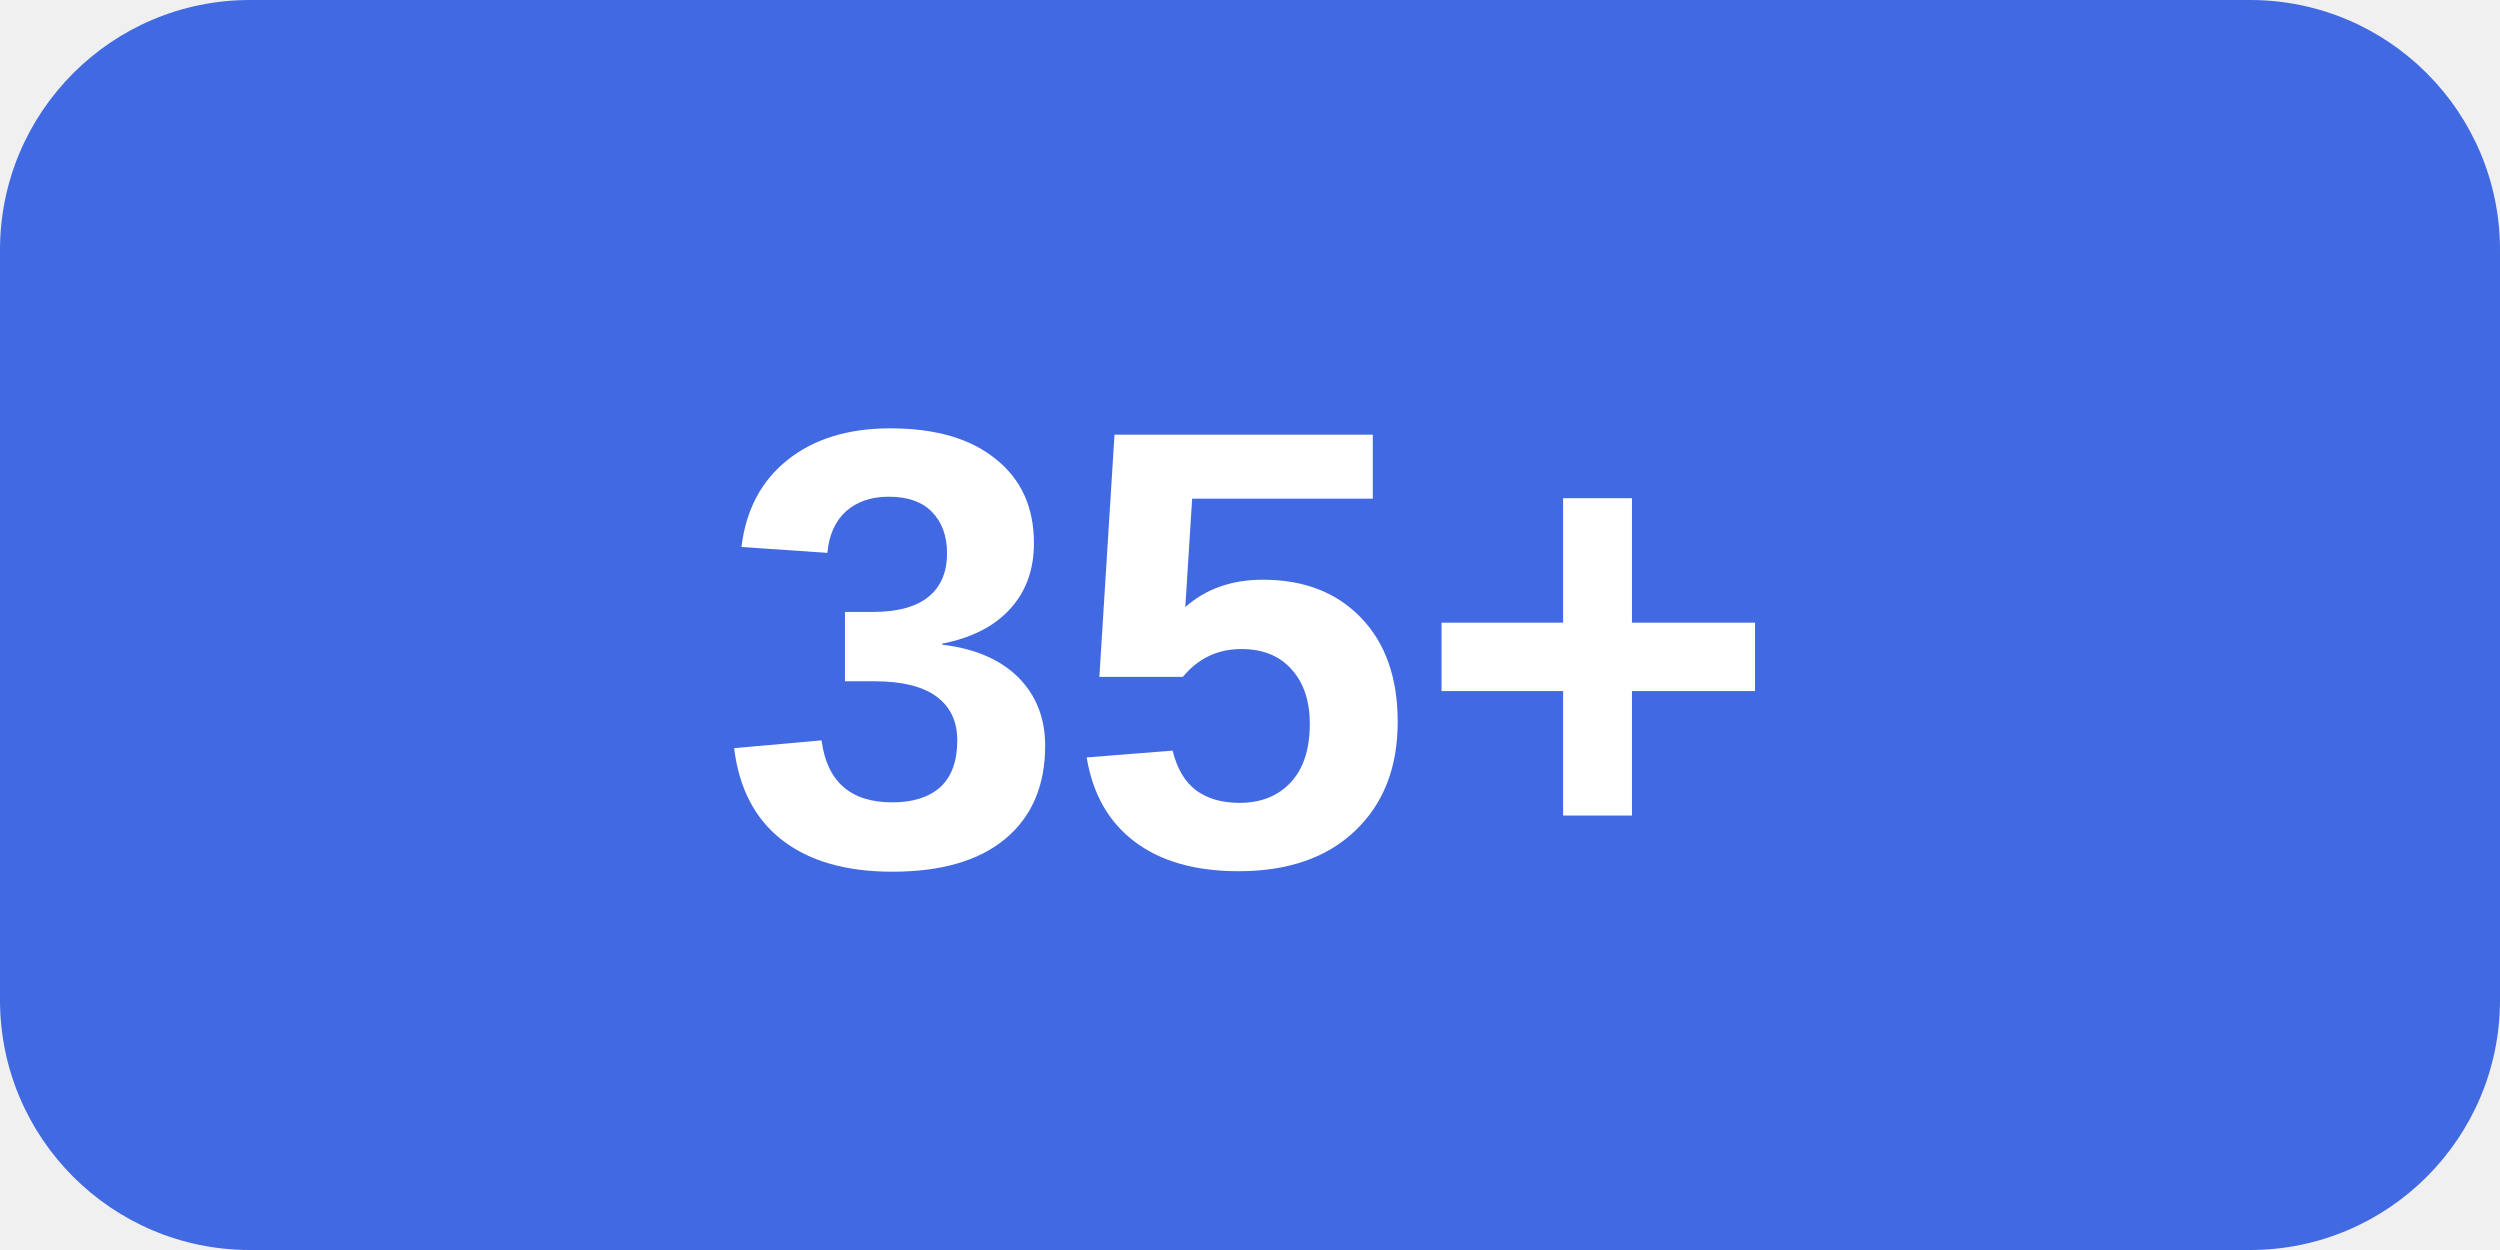
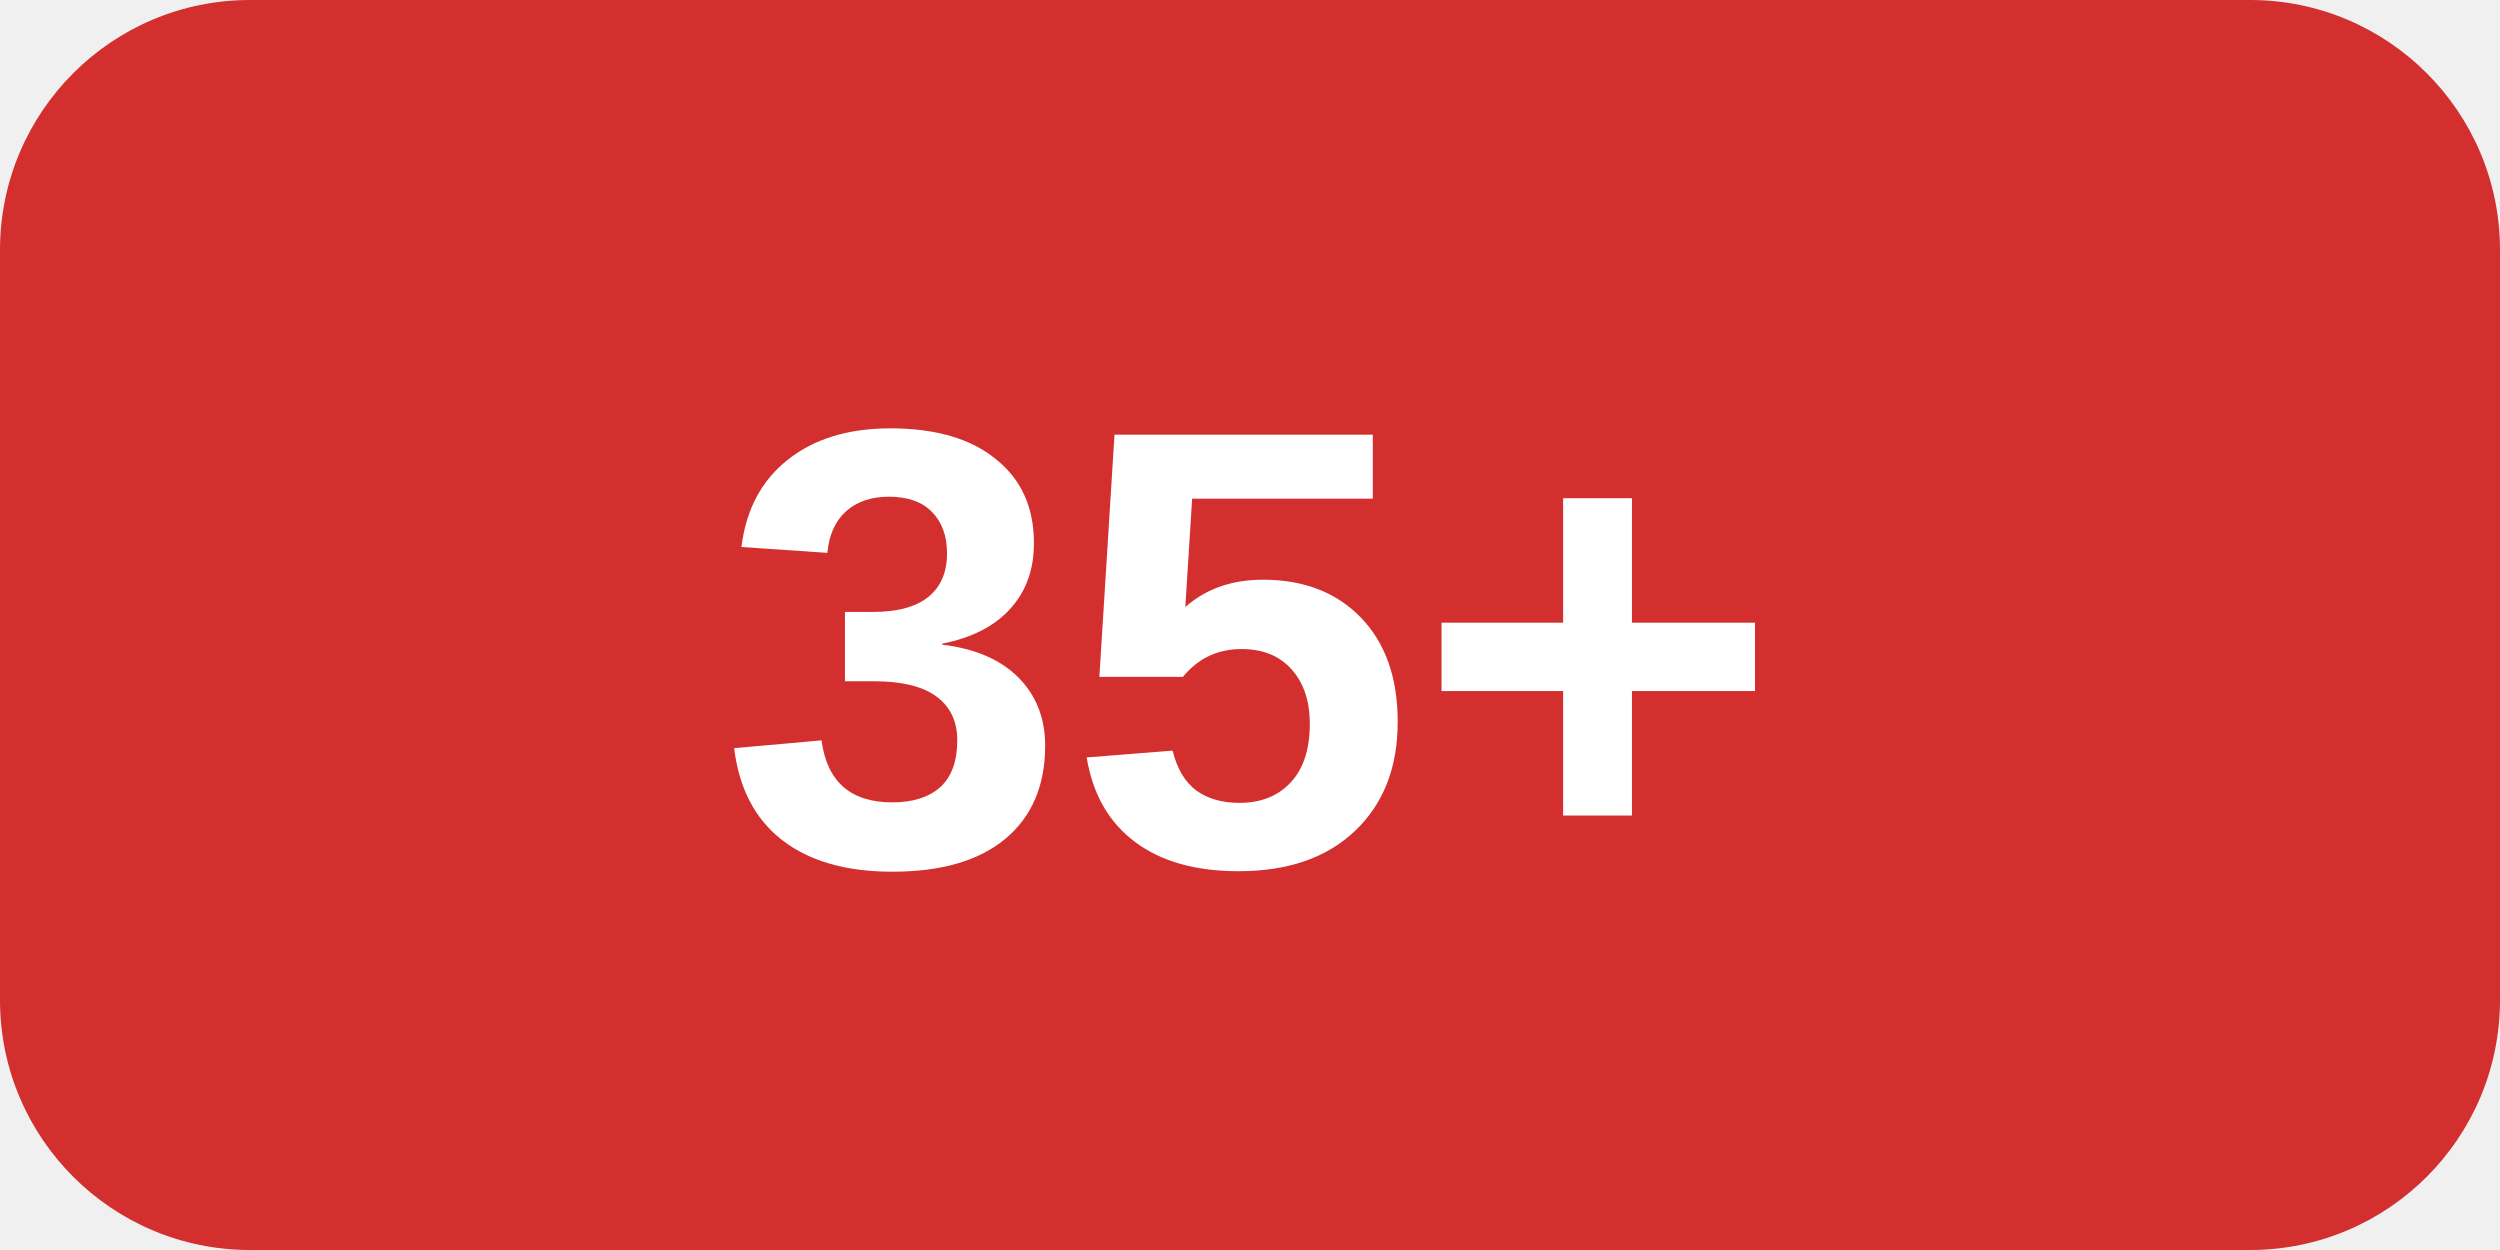
<svg xmlns="http://www.w3.org/2000/svg" class="icon" viewBox="0 0 80 40" version="1.1" width="80" height="40">
-   <rect x="0" y="0" width="80" height="40" rx="8" ry="8" fill="#4169E1" />
+   <rect x="0" y="0" width="80" height="40" rx="8" ry="8" fill="#D32F2F" />
  <text x="50%" y="55%" font-family="Arial, sans-serif" font-size="20" font-weight="bold" fill="white" text-anchor="middle" dominant-baseline="middle">35+</text>
</svg>
